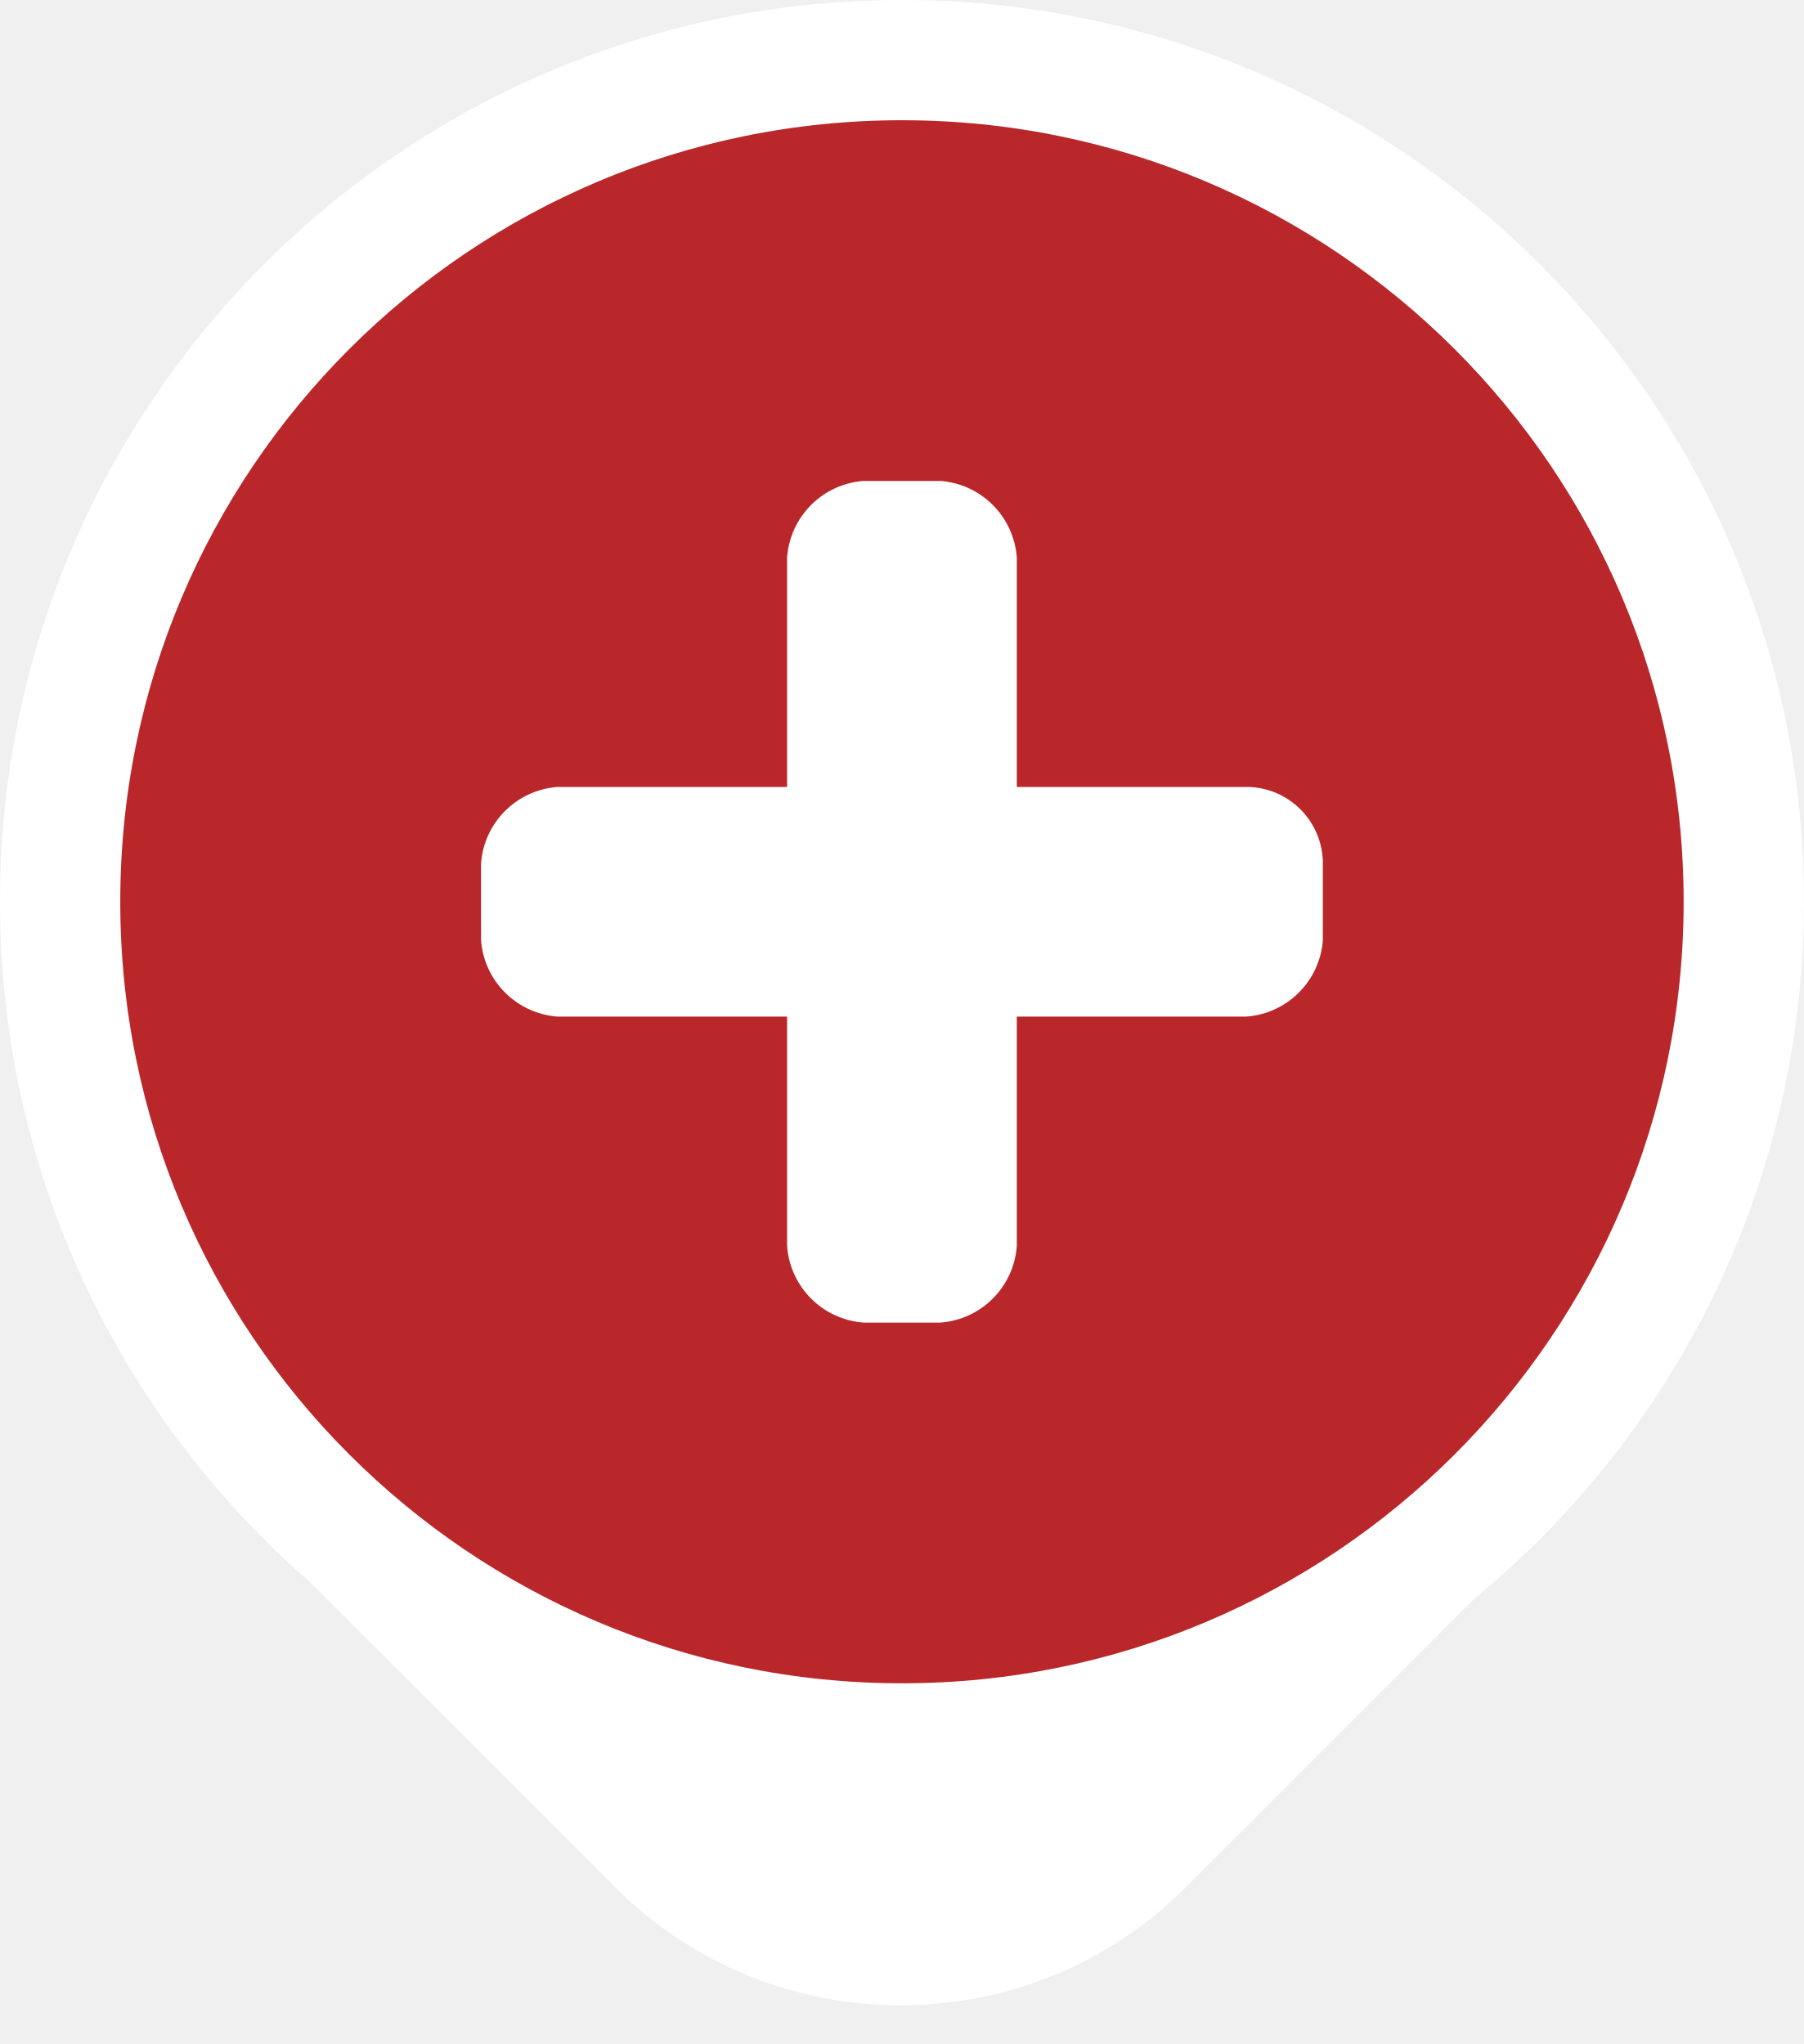
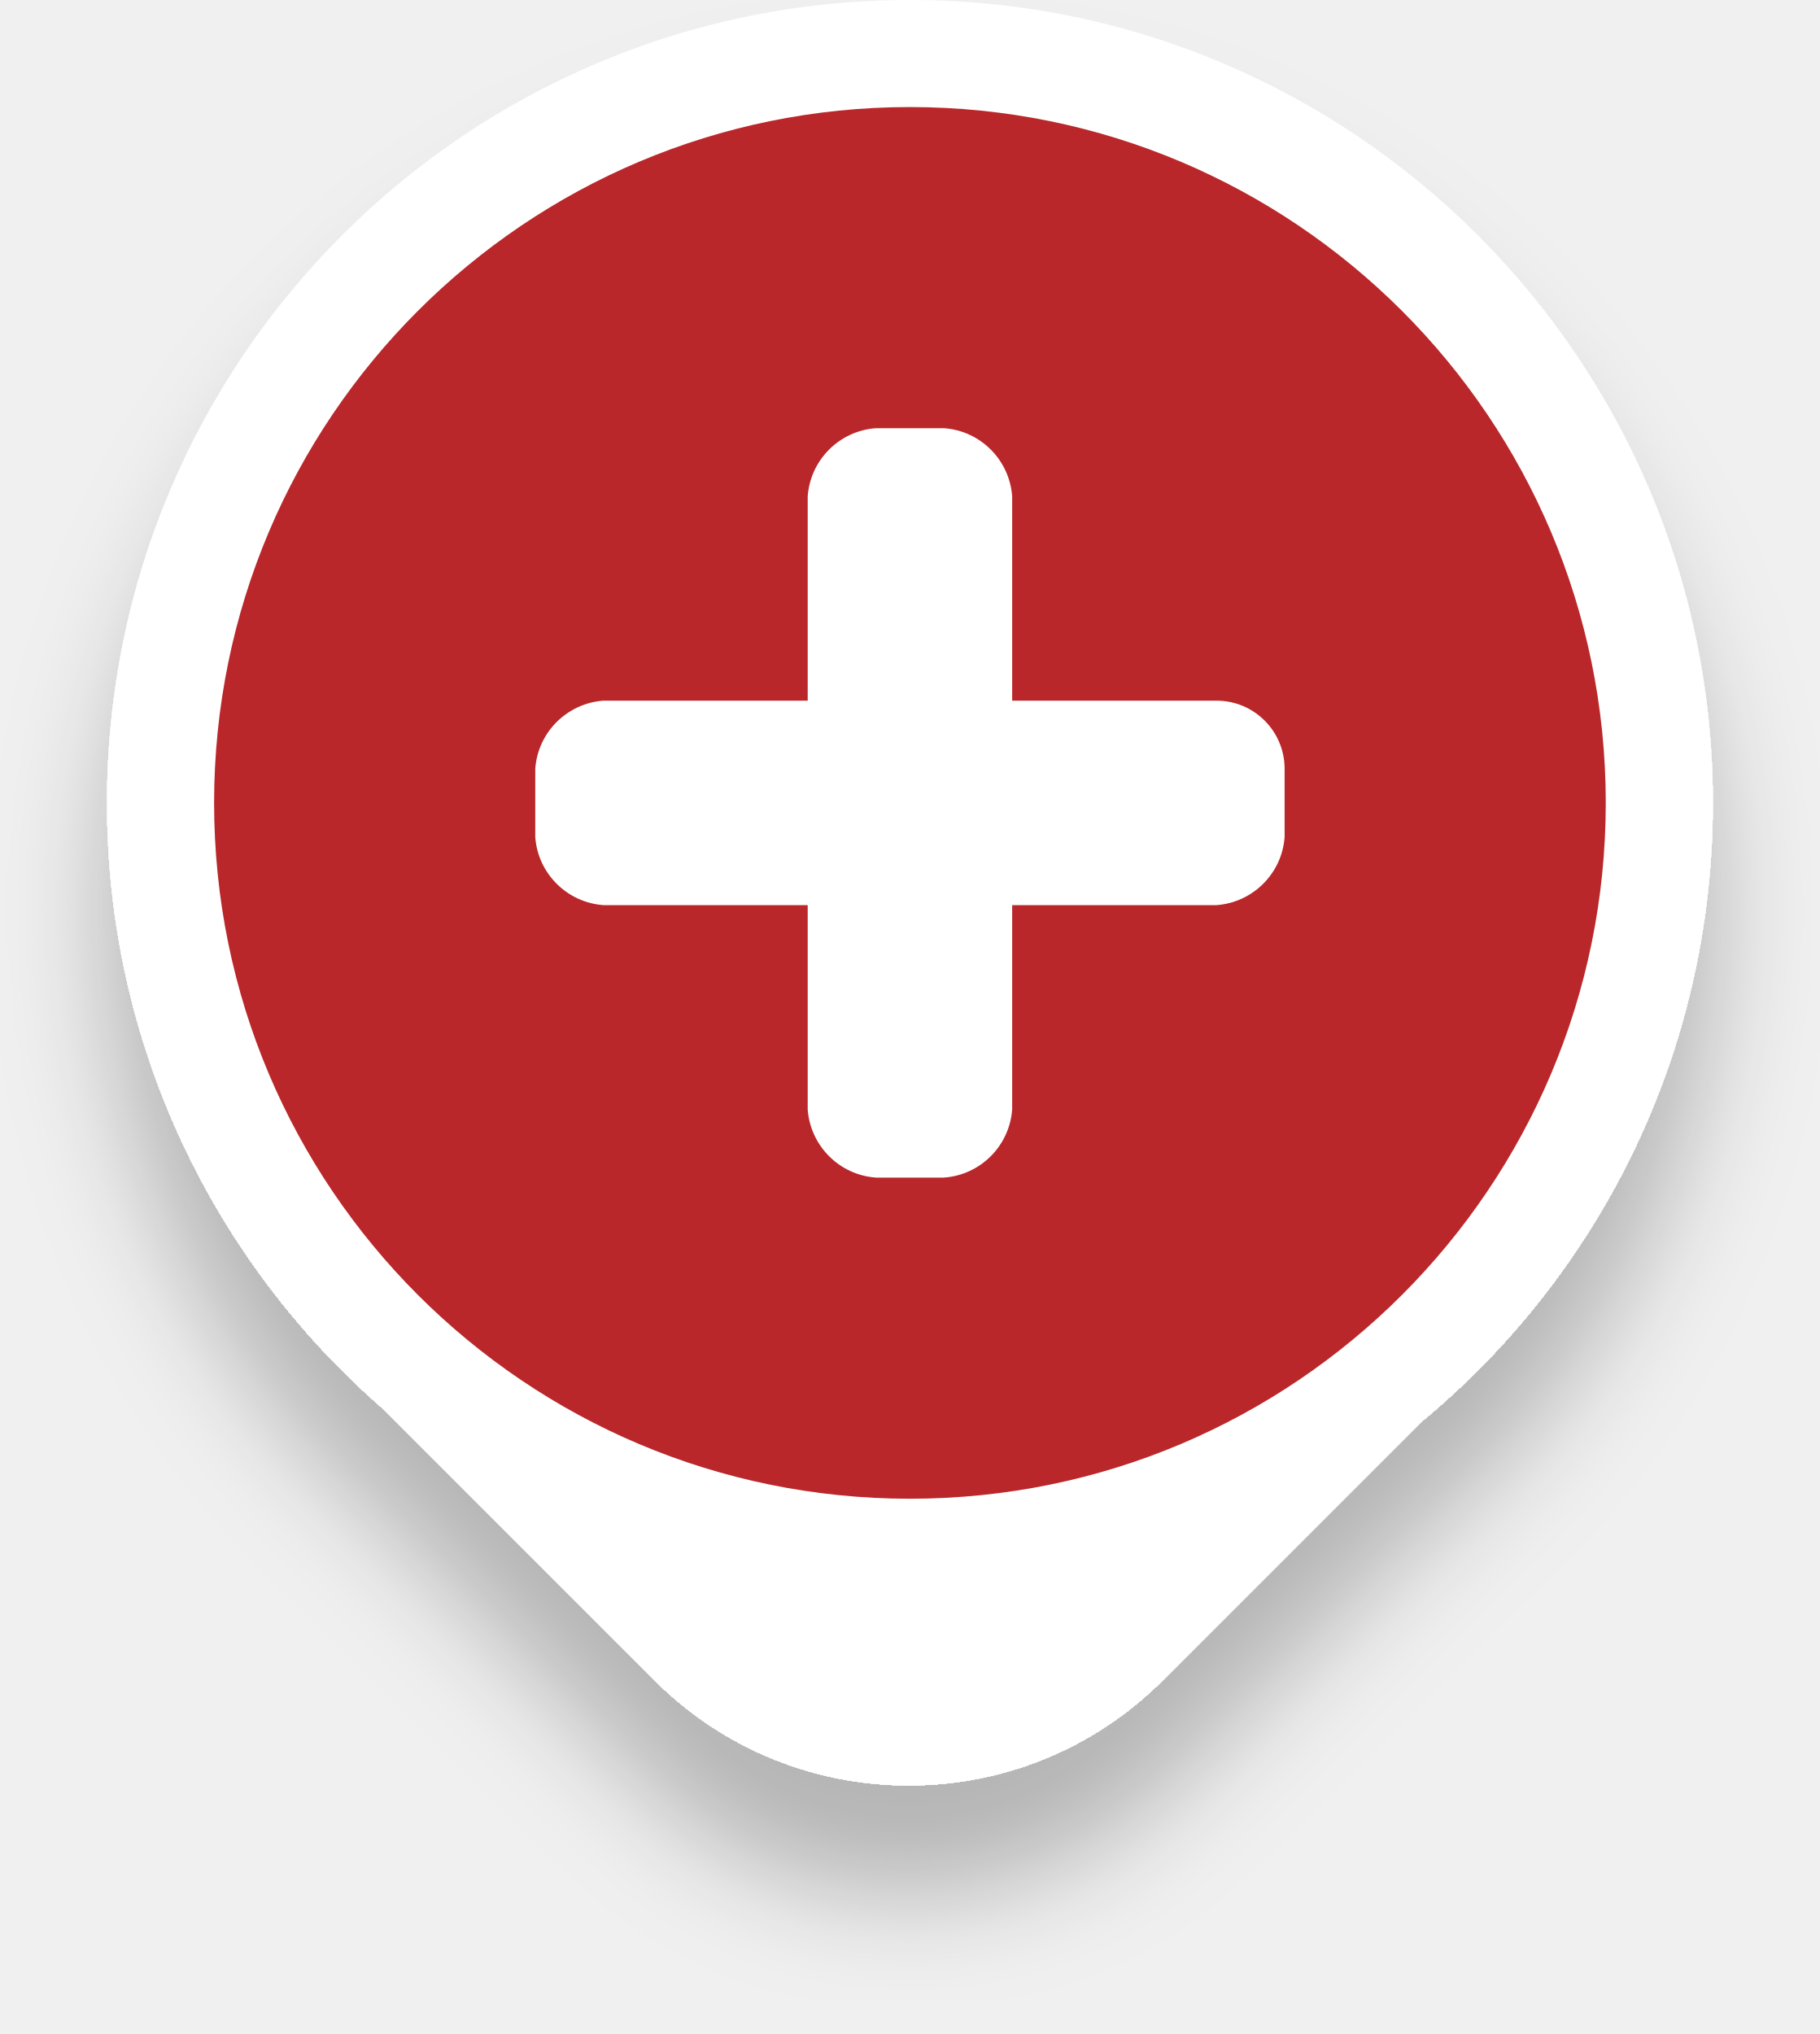
- <svg xmlns="http://www.w3.org/2000/svg" width="15" height="17" viewBox="0 0 15 17" fill="none">
-   <path d="M7.5 0C11.642 0 15 3.358 15 7.5C15 9.833 13.934 11.918 12.263 13.293L9.862 15.695C8.551 17.006 6.425 17.006 5.114 15.695L2.58 13.161C0.999 11.786 0 9.76 0 7.5C0 3.358 3.358 0 7.5 0Z" fill="white" />
-   <path d="M14 7.5C14 3.91 11.09 1 7.5 1C3.91 1 1 3.91 1 7.5C1 11.09 3.91 14 7.5 14C11.09 14 14 11.09 14 7.5Z" fill="#BA272A" />
-   <path d="M10.364 6.545H8.455V4.636C8.43 4.296 8.159 4.024 7.818 4H7.182C6.841 4.024 6.57 4.296 6.545 4.636V6.545H4.636C4.296 6.57 4.024 6.841 4 7.182V7.818C4.024 8.159 4.296 8.43 4.636 8.455H6.545V10.364C6.57 10.704 6.841 10.976 7.182 11H7.818C8.159 10.976 8.43 10.704 8.455 10.364V8.455H10.364C10.704 8.43 10.976 8.159 11 7.818V7.182C11 6.83 10.715 6.545 10.364 6.545Z" fill="white" />
+ <svg xmlns="http://www.w3.org/2000/svg" width="17" height="19" viewBox="0 0 17 19" fill="none">
+   <g filter="url(#filter0_d_28_1272)">
+     <path d="M8.5 0C12.642 0 16 3.358 16 7.5C16 9.833 14.934 11.918 13.263 13.293L10.862 15.695C9.551 17.006 7.425 17.006 6.114 15.695L3.58 13.161C1.999 11.786 1 9.76 1 7.5C1 3.358 4.358 0 8.5 0Z" fill="white" />
+   </g>
+   <path d="M15 7.5C15 3.91 12.09 1 8.5 1C4.91 1 2 3.91 2 7.5C2 11.09 4.91 14 8.5 14C12.09 14 15 11.09 15 7.5Z" fill="#BA272A" />
+   <path d="M11.364 6.545H9.455V4.636C9.43 4.296 9.159 4.024 8.818 4H8.182C7.841 4.024 7.57 4.296 7.545 4.636V6.545H5.636C5.296 6.57 5.024 6.841 5 7.182V7.818C5.024 8.159 5.296 8.43 5.636 8.455H7.545V10.364C7.57 10.704 7.841 10.976 8.182 11H8.818C9.159 10.976 9.43 10.704 9.455 10.364V8.455H11.364C11.704 8.43 11.976 8.159 12 7.818V7.182C12 6.83 11.715 6.545 11.364 6.545Z" fill="white" />
+   <defs>
+     <filter id="filter0_d_28_1272" x="0" y="0" width="17" height="18.678" filterUnits="userSpaceOnUse" color-interpolation-filters="sRGB">
+       <feFlood flood-opacity="0" result="BackgroundImageFix" />
+       <feColorMatrix in="SourceAlpha" type="matrix" values="0 0 0 0 0 0 0 0 0 0 0 0 0 0 0 0 0 0 127 0" result="hardAlpha" />
+       <feOffset dy="1" />
+       <feGaussianBlur stdDeviation="0.5" />
+       <feComposite in2="hardAlpha" operator="out" />
+       <feColorMatrix type="matrix" values="0 0 0 0 0 0 0 0 0 0 0 0 0 0 0 0 0 0 0.25 0" />
+       <feBlend mode="normal" in2="BackgroundImageFix" result="effect1_dropShadow_28_1272" />
+       <feBlend mode="normal" in="SourceGraphic" in2="effect1_dropShadow_28_1272" result="shape" />
+     </filter>
+   </defs>
</svg>
